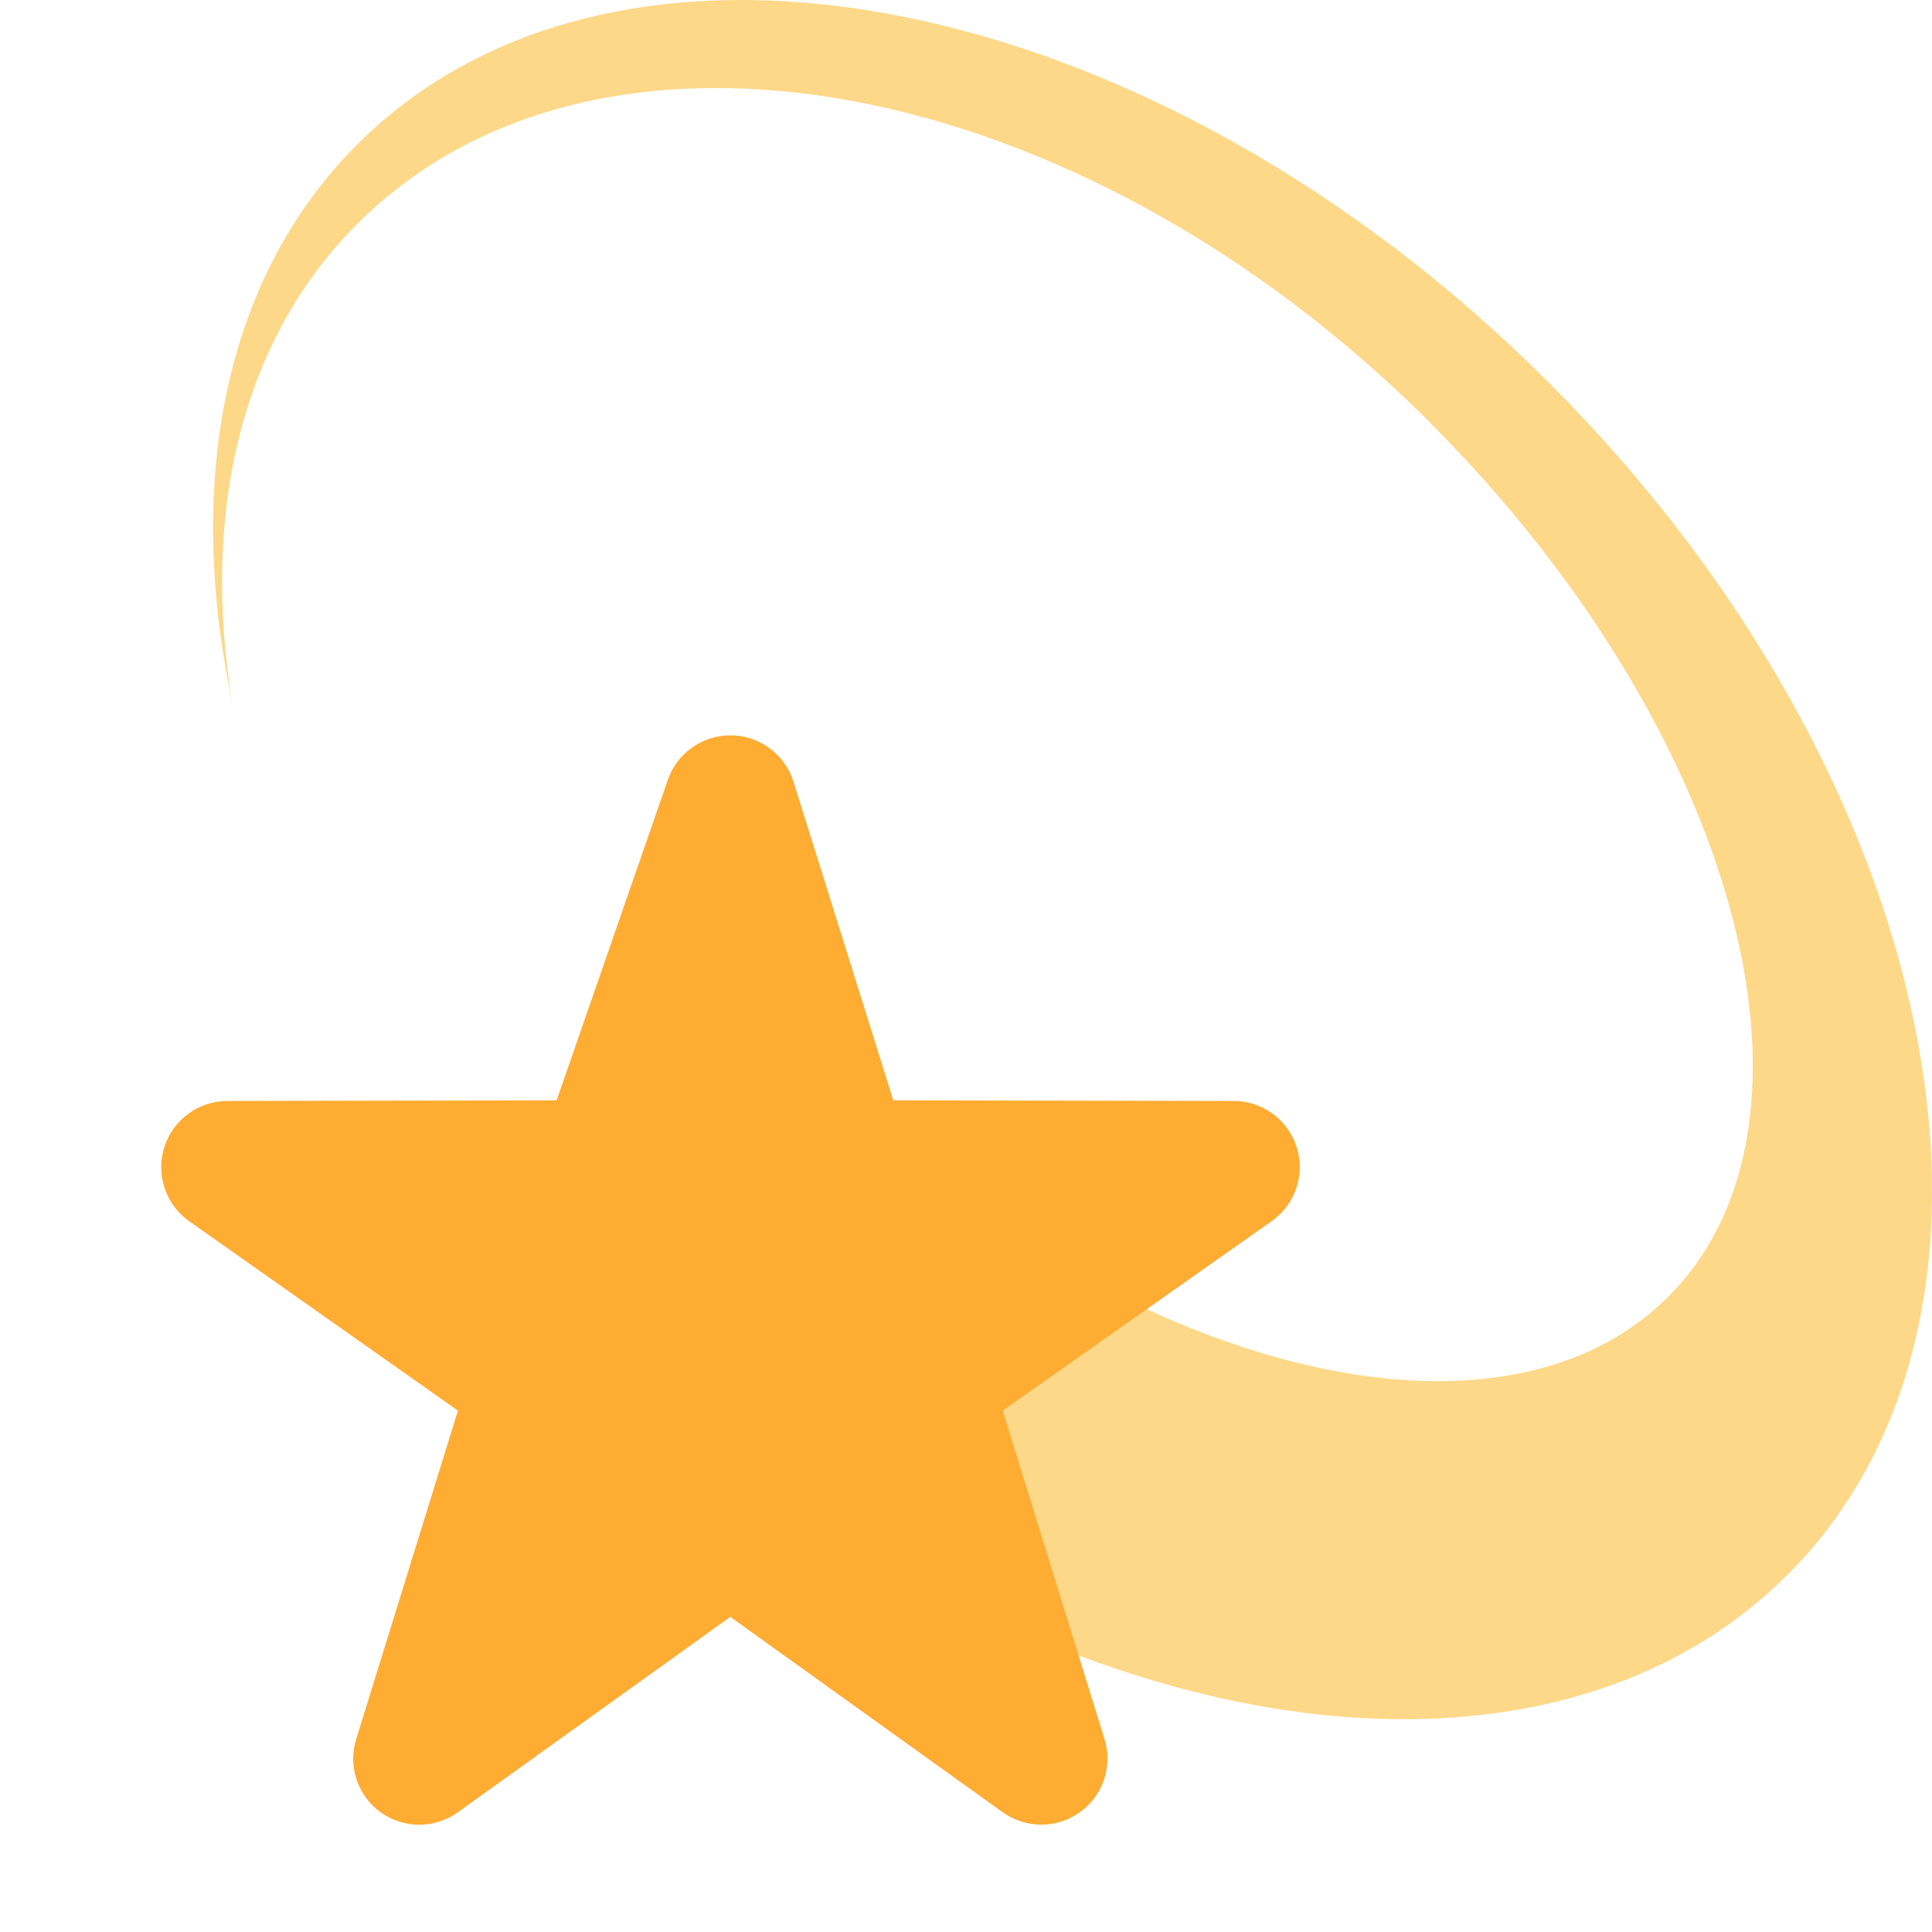
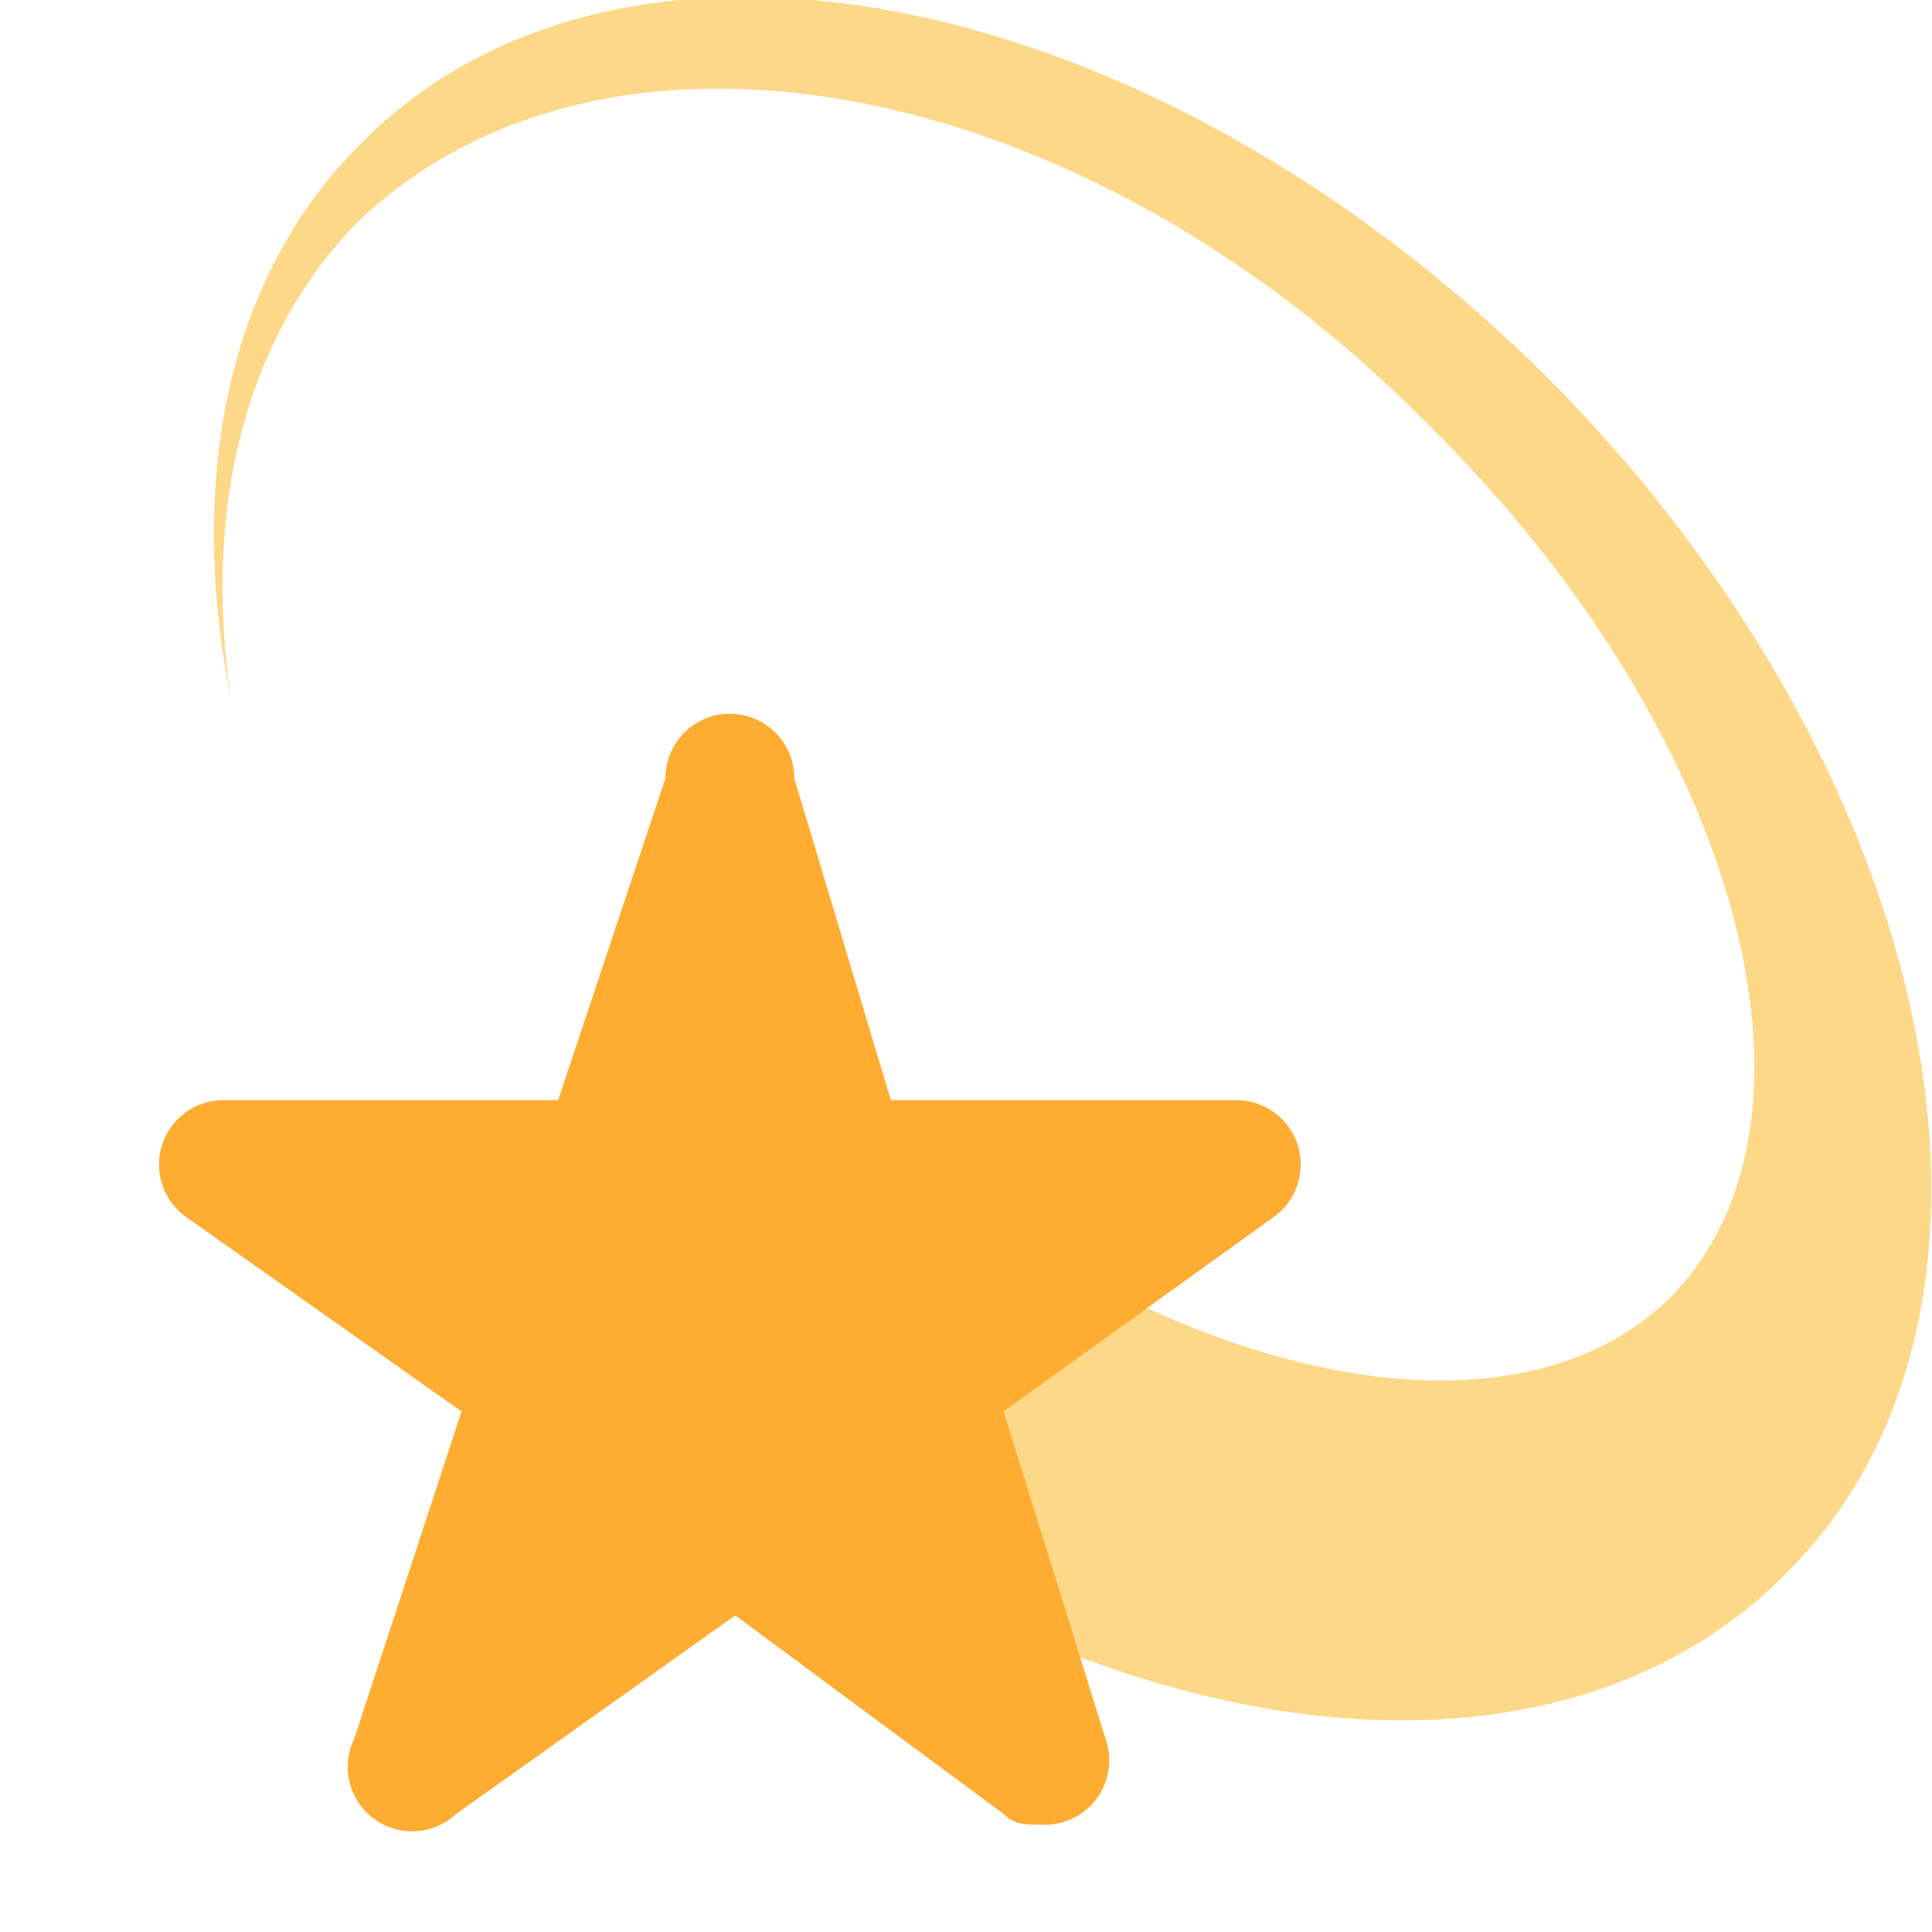
<svg xmlns="http://www.w3.org/2000/svg" viewBox="0 0 45 45">
  <defs>
    <clipPath id="a">
      <path d="M0 36h36V0H0v36z" />
    </clipPath>
  </defs>
  <g clip-path="url(#a)" transform="matrix(1.25 0 0 -1.25 0 45)">
-     <path d="M28.865 28.866c7.361-7.359 9.35-17.304 4.443-22.209-4.907-4.907-14.85-2.918-22.21 4.441-.25.25-.478.51-.715.766l4.417 4.417c5.724-5.724 13.016-7.714 16.286-4.442 3.271 3.27 1.282 10.563-4.442 16.287l.023-.02a.213.213 0 0 0-.02.021c-6.543 6.542-15.493 8.2-19.99 3.701-2.175-2.174-2.897-5.392-2.338-8.872-.858 4.082-.15 7.866 2.338 10.352 4.906 4.907 14.85 2.918 22.208-4.442" fill="#fdd888" />
-     <path d="M19.403 2c-.252 0-.503.077-.719.231l-5.076 3.641-5.076-3.64A1.23 1.23 0 0 0 6.64 3.604l1.893 6.111-5.03 3.545a1.234 1.234 0 0 0 .722 2.225l6.147.012 2.067 5.957a1.233 1.233 0 0 0 2.34 0l1.866-5.957 6.347-.012a1.232 1.232 0 0 0 .724-2.225l-5.032-3.545 1.894-6.11A1.232 1.232 0 0 0 19.403 2" fill="#ffac33" />
+     <path d="M28.9 28.9c7.3-7.4 9.3-17.3 4.4-22.2-4.9-5-14.8-3-22.2 4.4l-.7.8 4.4 4.4c5.7-5.7 13-7.7 16.3-4.5 3.3 3.3 1.3 10.6-4.5 16.3-6.5 6.6-15.4 8.2-20 3.7-2.1-2.2-2.8-5.4-2.3-8.8-.8 4-.1 7.8 2.4 10.3 4.9 5 14.8 3 22.2-4.4" fill="#fdd888" />
+     <path d="M19.4 2c-.3 0-.5 0-.7.2l-5 3.7-5.2-3.7a1.2 1.2 0 0 0-1.9 1.4l2 6.1-5.1 3.6a1.2 1.2 0 0 0 .7 2.2h6.2l2 6a1.2 1.2 0 0 0 2.4 0l1.8-6H23a1.2 1.2 0 0 0 .7-2.2l-5-3.6 1.9-6.1A1.2 1.2 0 0 0 19.4 2" fill="#ffac33" />
  </g>
</svg>
